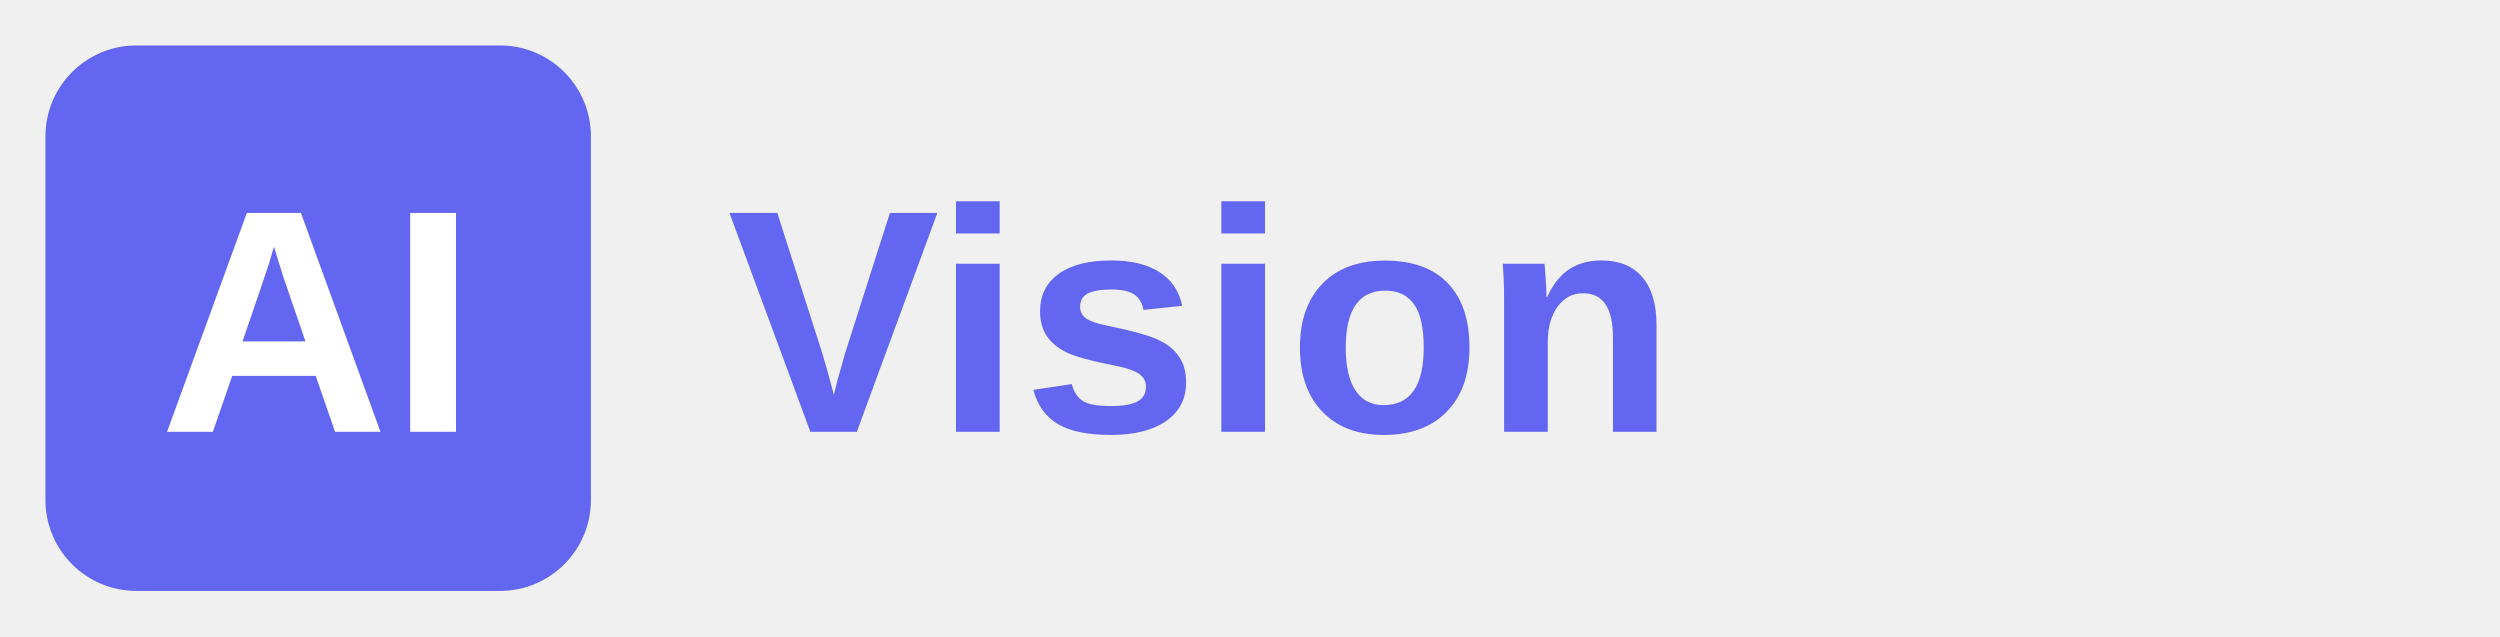
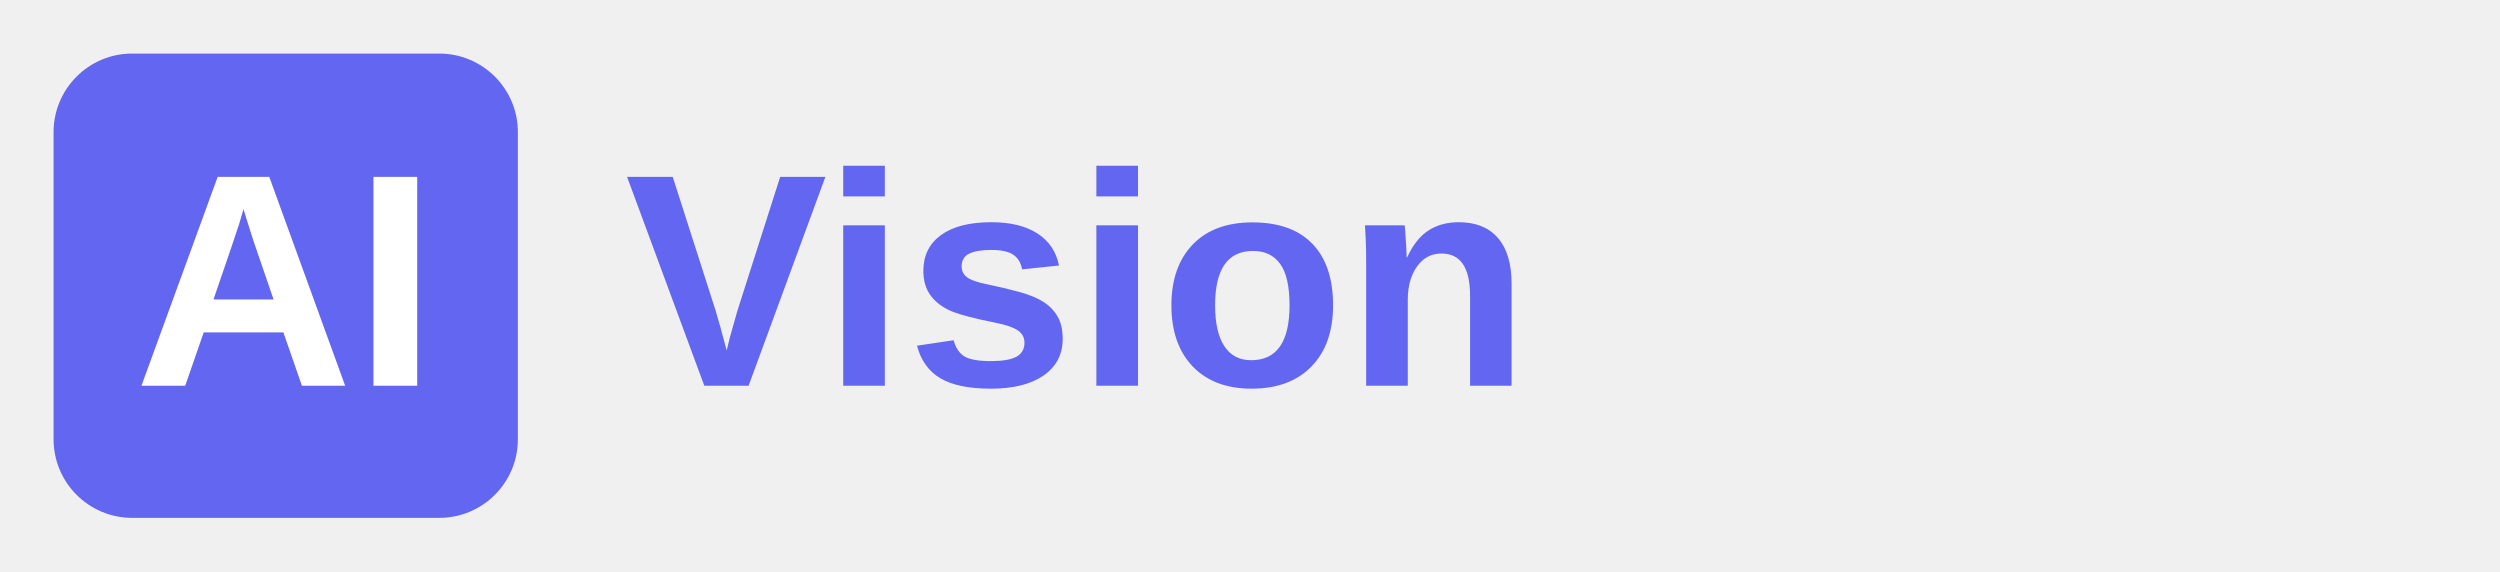
- <svg xmlns="http://www.w3.org/2000/svg" viewBox="0 0 550 140" width="550" height="140">
-   <rect x="10" y="10" width="120" height="120" rx="20" fill="#6366F1" />
-   <text x="70" y="95" font-family="Arial, sans-serif" font-size="70" font-weight="900" fill="white" text-anchor="middle">AI</text>
-   <text x="160" y="95" font-family="Arial, sans-serif" font-size="70" font-weight="700" fill="#6366F1" text-anchor="start">Vision</text>
+ <svg xmlns="http://www.w3.org/2000/svg" viewBox="0 0 700 160" width="700" height="160">
+   <rect x="15" y="15" width="130" height="130" rx="22" fill="#6366F1" />
+   <text x="80" y="108" font-family="Arial, sans-serif" font-size="85" font-weight="900" fill="white" text-anchor="middle">AI</text>
+   <text x="175" y="108" font-family="Arial, sans-serif" font-size="85" font-weight="700" fill="#6366F1" text-anchor="start">Vision</text>
</svg>
